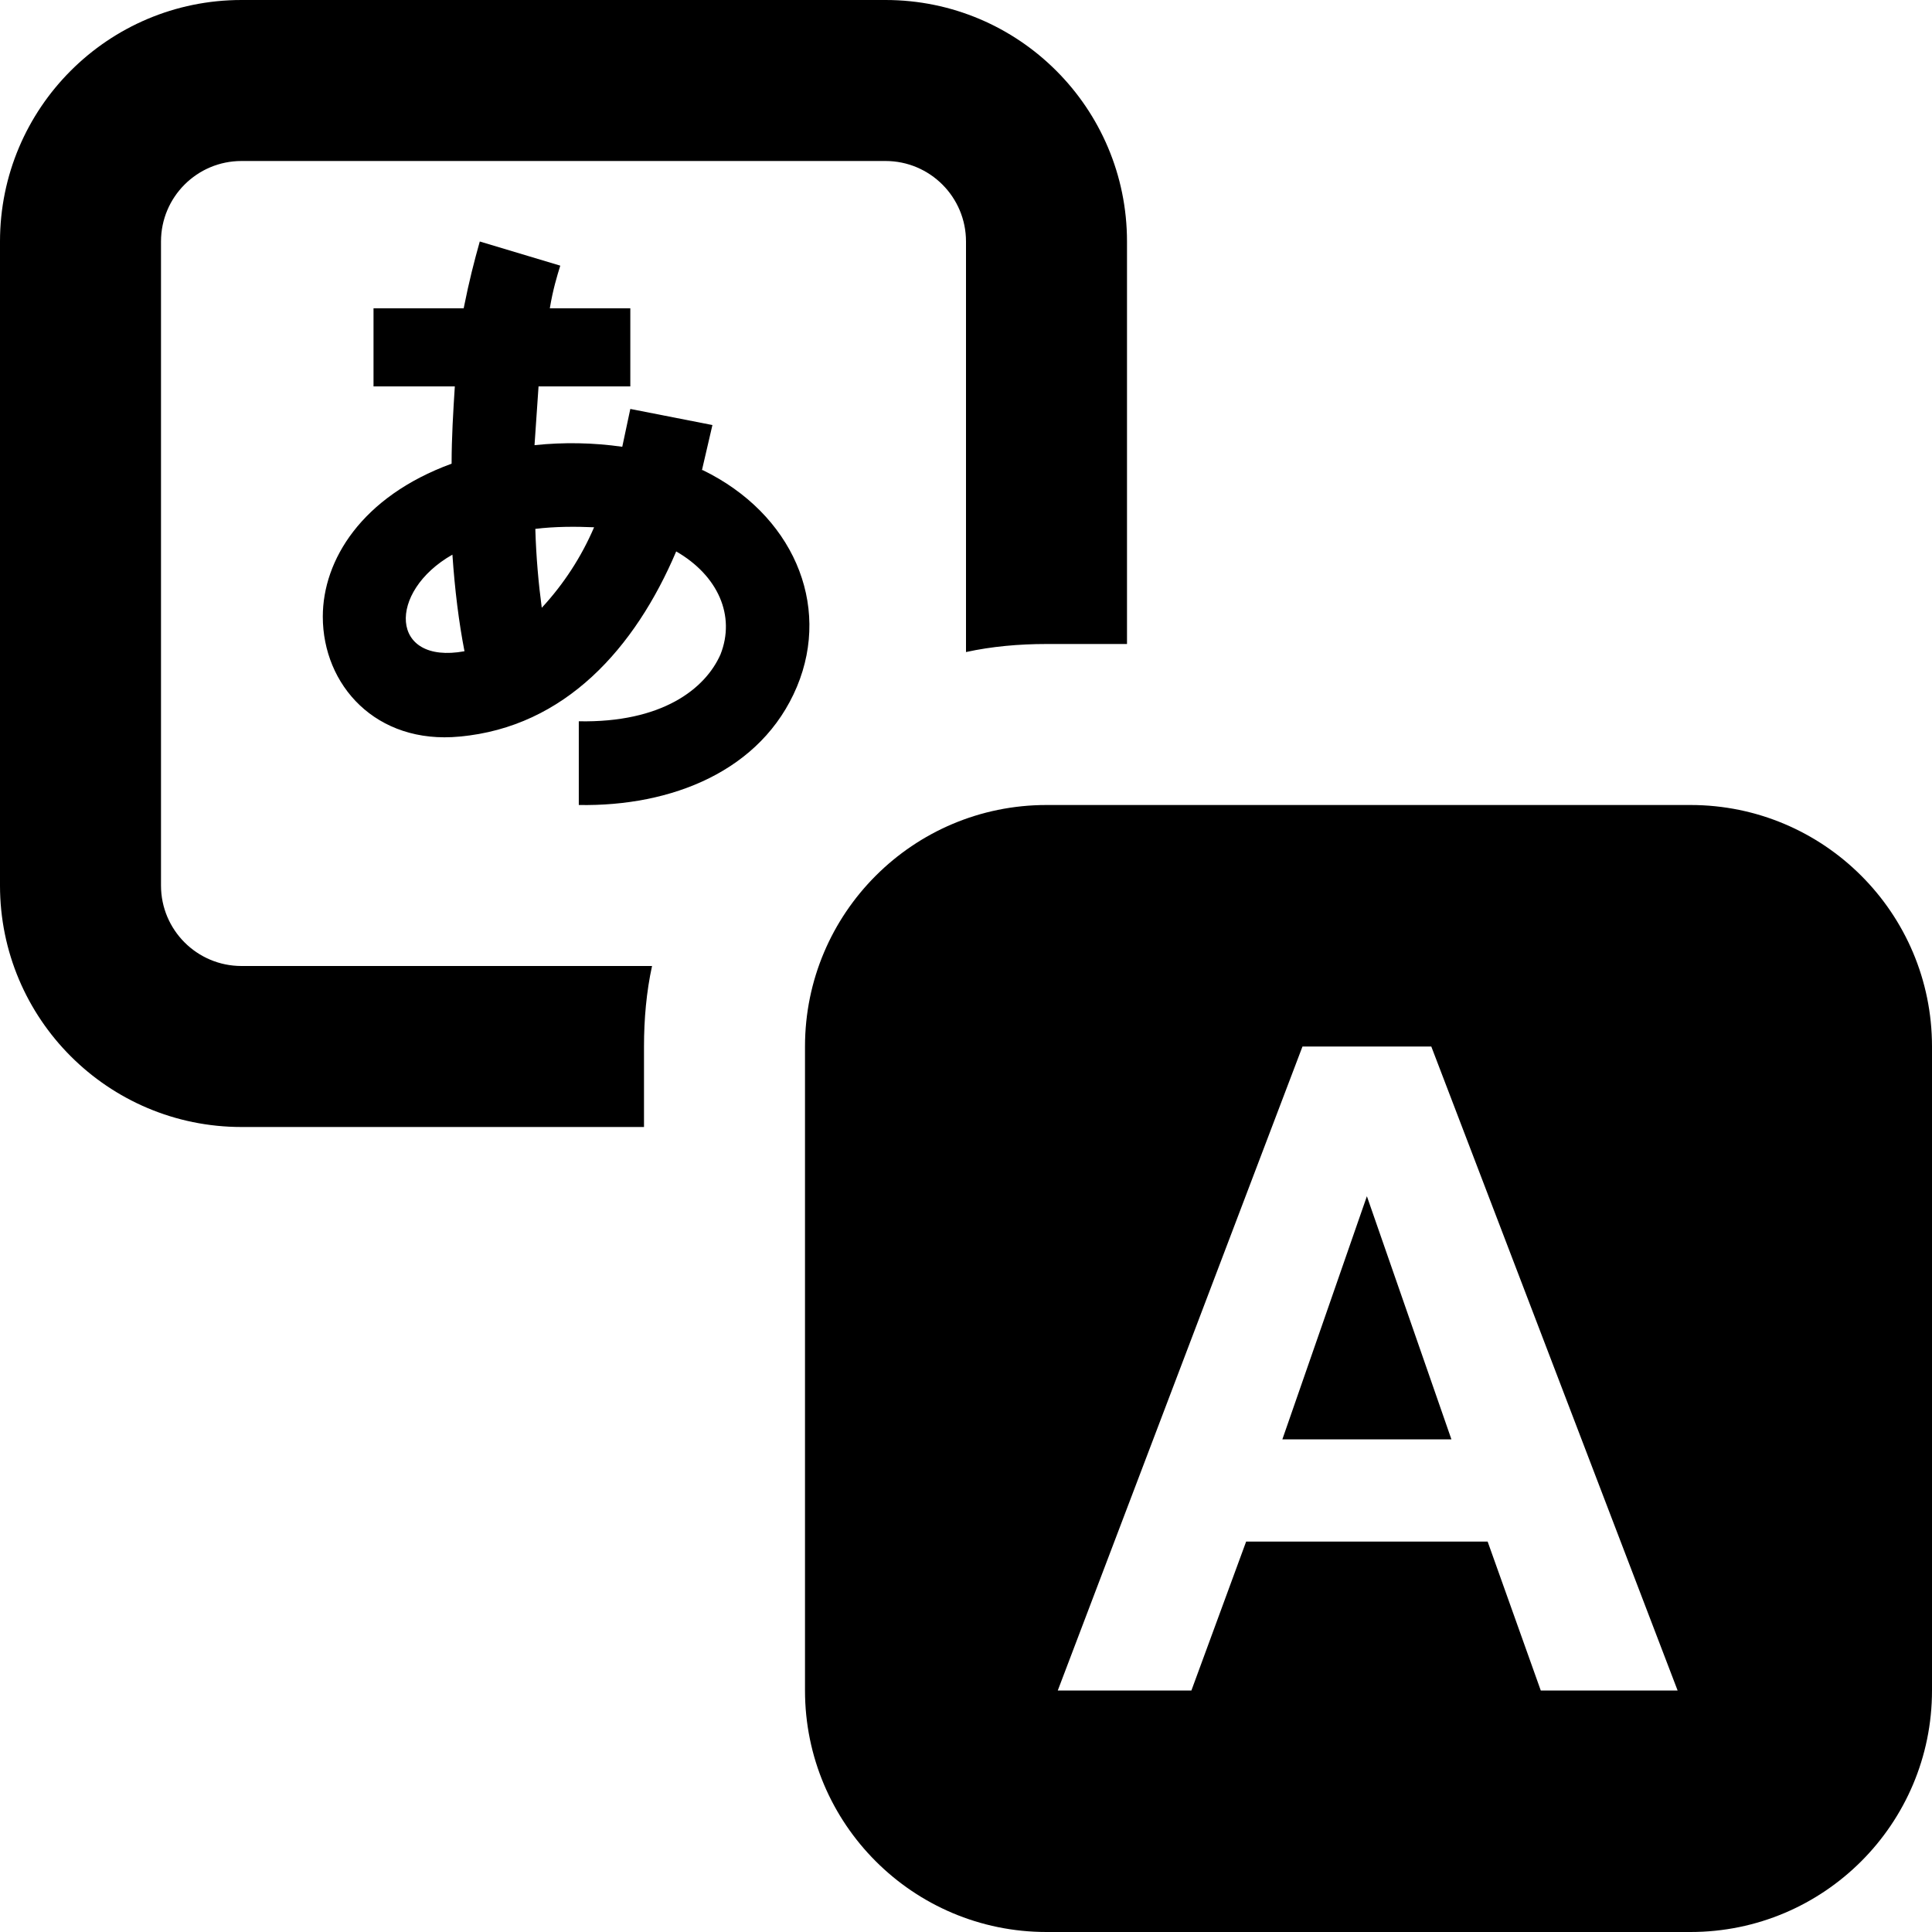
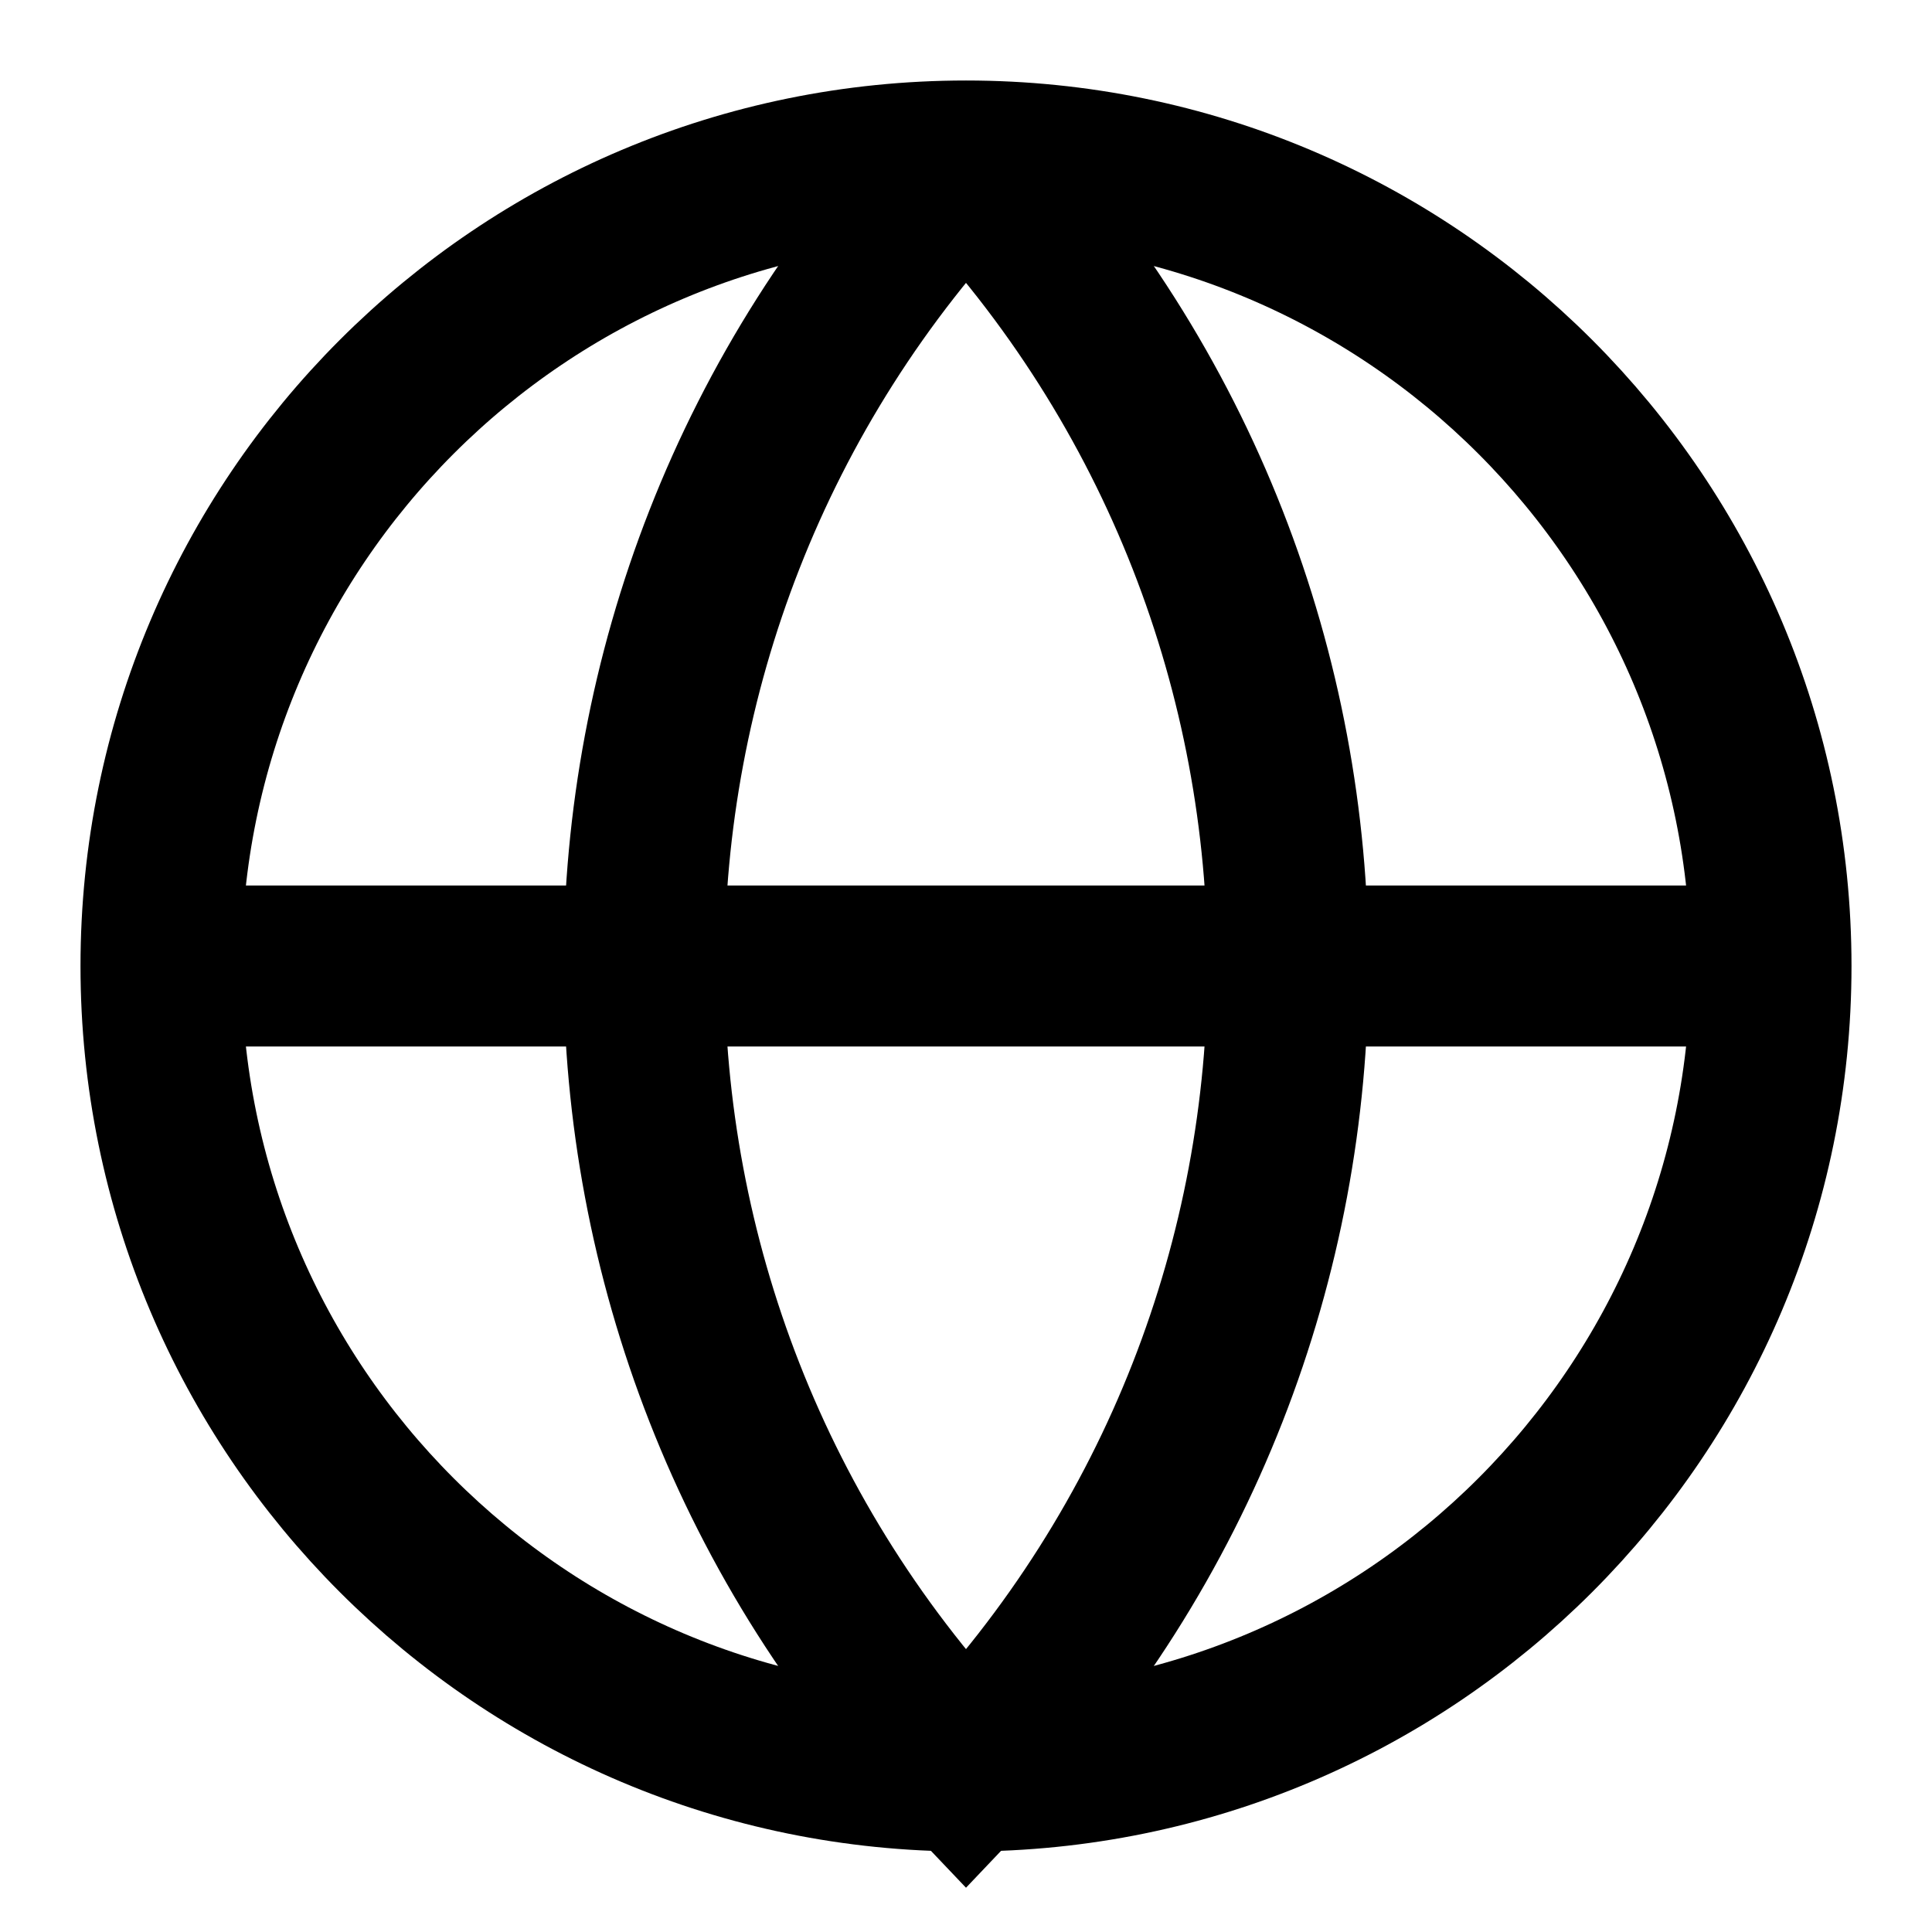
- <svg xmlns="http://www.w3.org/2000/svg" aria-hidden="true" width="24" height="24" viewBox="0 0 24 24">
-   <path class="nav__list-img" d="m8.72 5.84.13-.56-1.02-.2-.1.47a4.44 4.44 0 0 0-1.09-.02l.05-.73h1.14v-.97h-1c.04-.24.09-.4.13-.53l-1-.3c-.07.25-.13.48-.2.83H4.64v.97h1.01c-.02.31-.04.64-.04.96-1.12.41-1.6 1.2-1.6 1.9 0 .85.66 1.59 1.7 1.49 1.31-.12 2.18-1.1 2.69-2.3.52.3.74.8.55 1.28-.19.43-.73.85-1.76.83V10c1.15.02 2.27-.42 2.71-1.47.43-1.03-.06-2.15-1.17-2.69zm-1.34.71a3.5 3.5 0 0 1-.65 1c-.04-.3-.07-.63-.08-.98.24-.03.5-.03.73-.02zm-1.76.34c.03.44.08.84.15 1.2-.93.17-.96-.74-.15-1.2zM8 13c0-.34.03-.68.1-1H3a1 1 0 0 1-1-1V3a1 1 0 0 1 1-1h8a1 1 0 0 1 1 1v5.1c.32-.07.66-.1 1-.1h1V3a3 3 0 0 0-3-3H3a3 3 0 0 0-3 3v8a3 3 0 0 0 3 3h5v-1zm13-3h-8a3 3 0 0 0-3 3v8a3 3 0 0 0 3 3h8a3 3 0 0 0 3-3v-8a3 3 0 0 0-3-3zm-1.86 11-.66-1.85h-3L14.8 21h-1.66l3.04-8h1.6l3.06 8h-1.71zm-2.16-6.14 1.05 3.02h-2.1l1.05-3.02z" />
+ <svg xmlns="http://www.w3.org/2000/svg" width="32" height="32" viewBox="0 0 24 24" fill="none" stroke="currentColor" stroke-width="2" aria-hidden="true">
+   <circle cx="12" cy="12" r="10" />
+   <path d="M12 2a14.5 14.5 0 0 0 0 20 14.5 14.5 0 0 0 0-20" />
+   <path d="M2 12h20" />
</svg>
